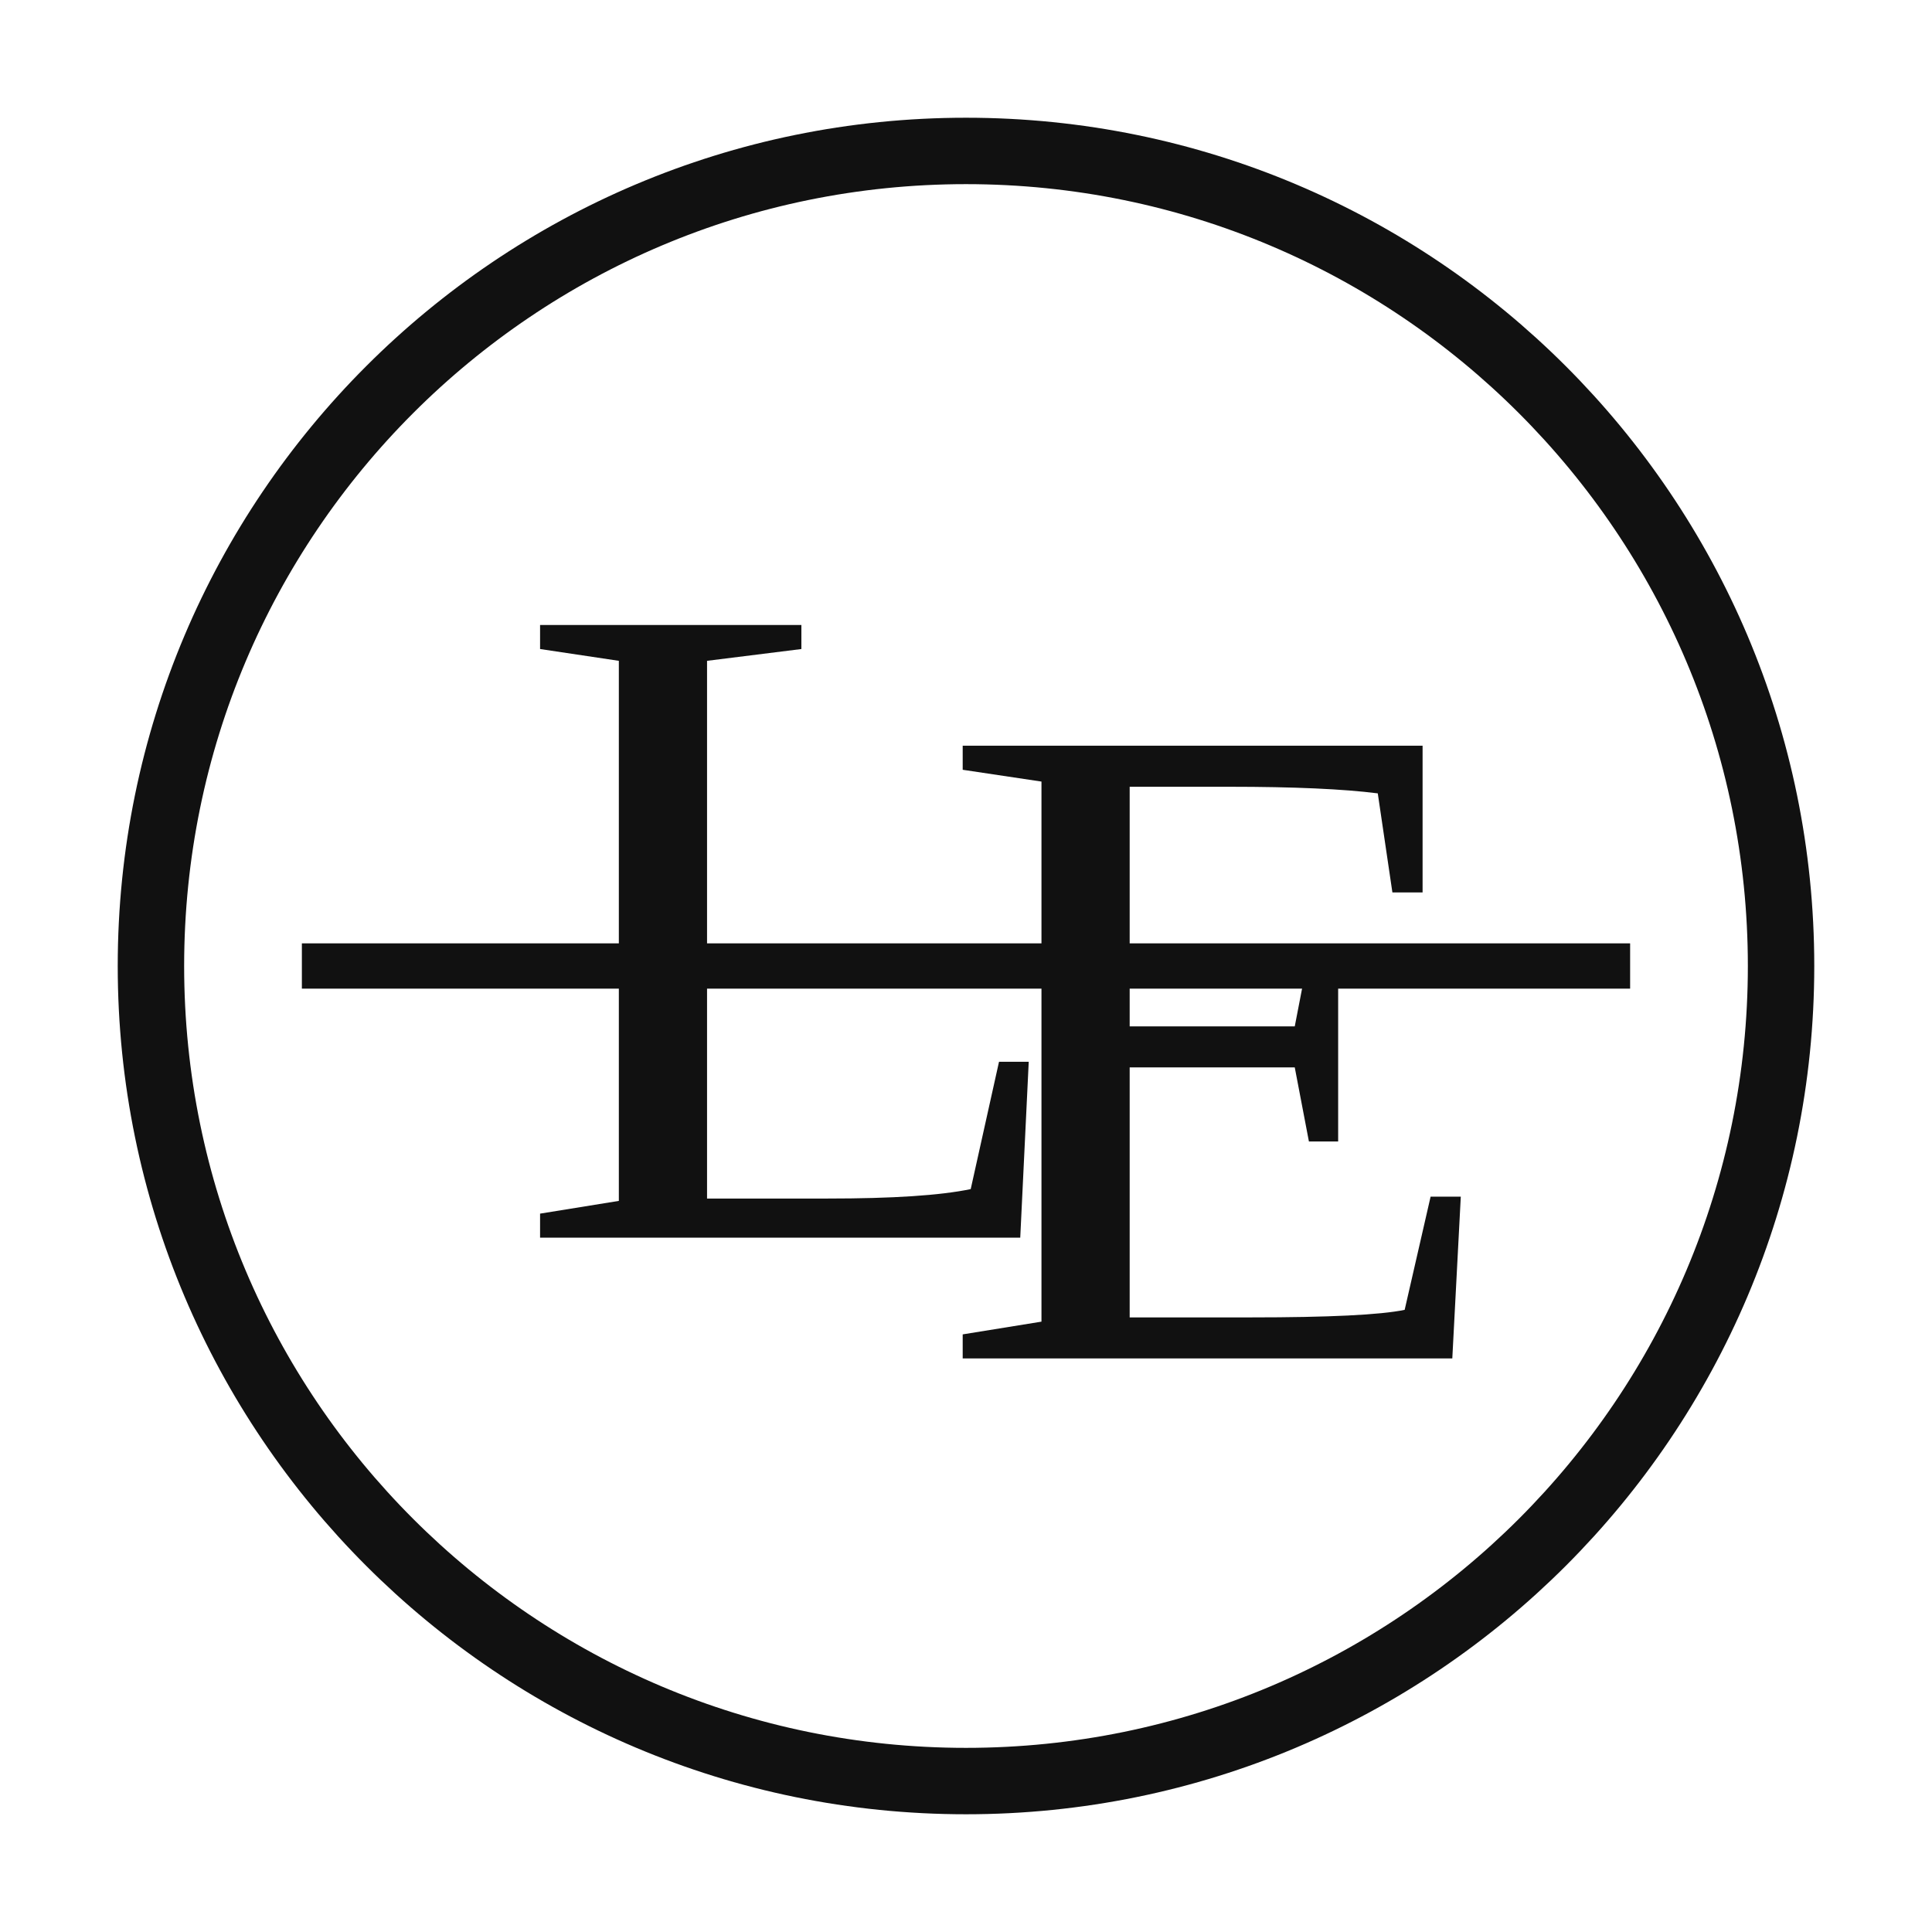
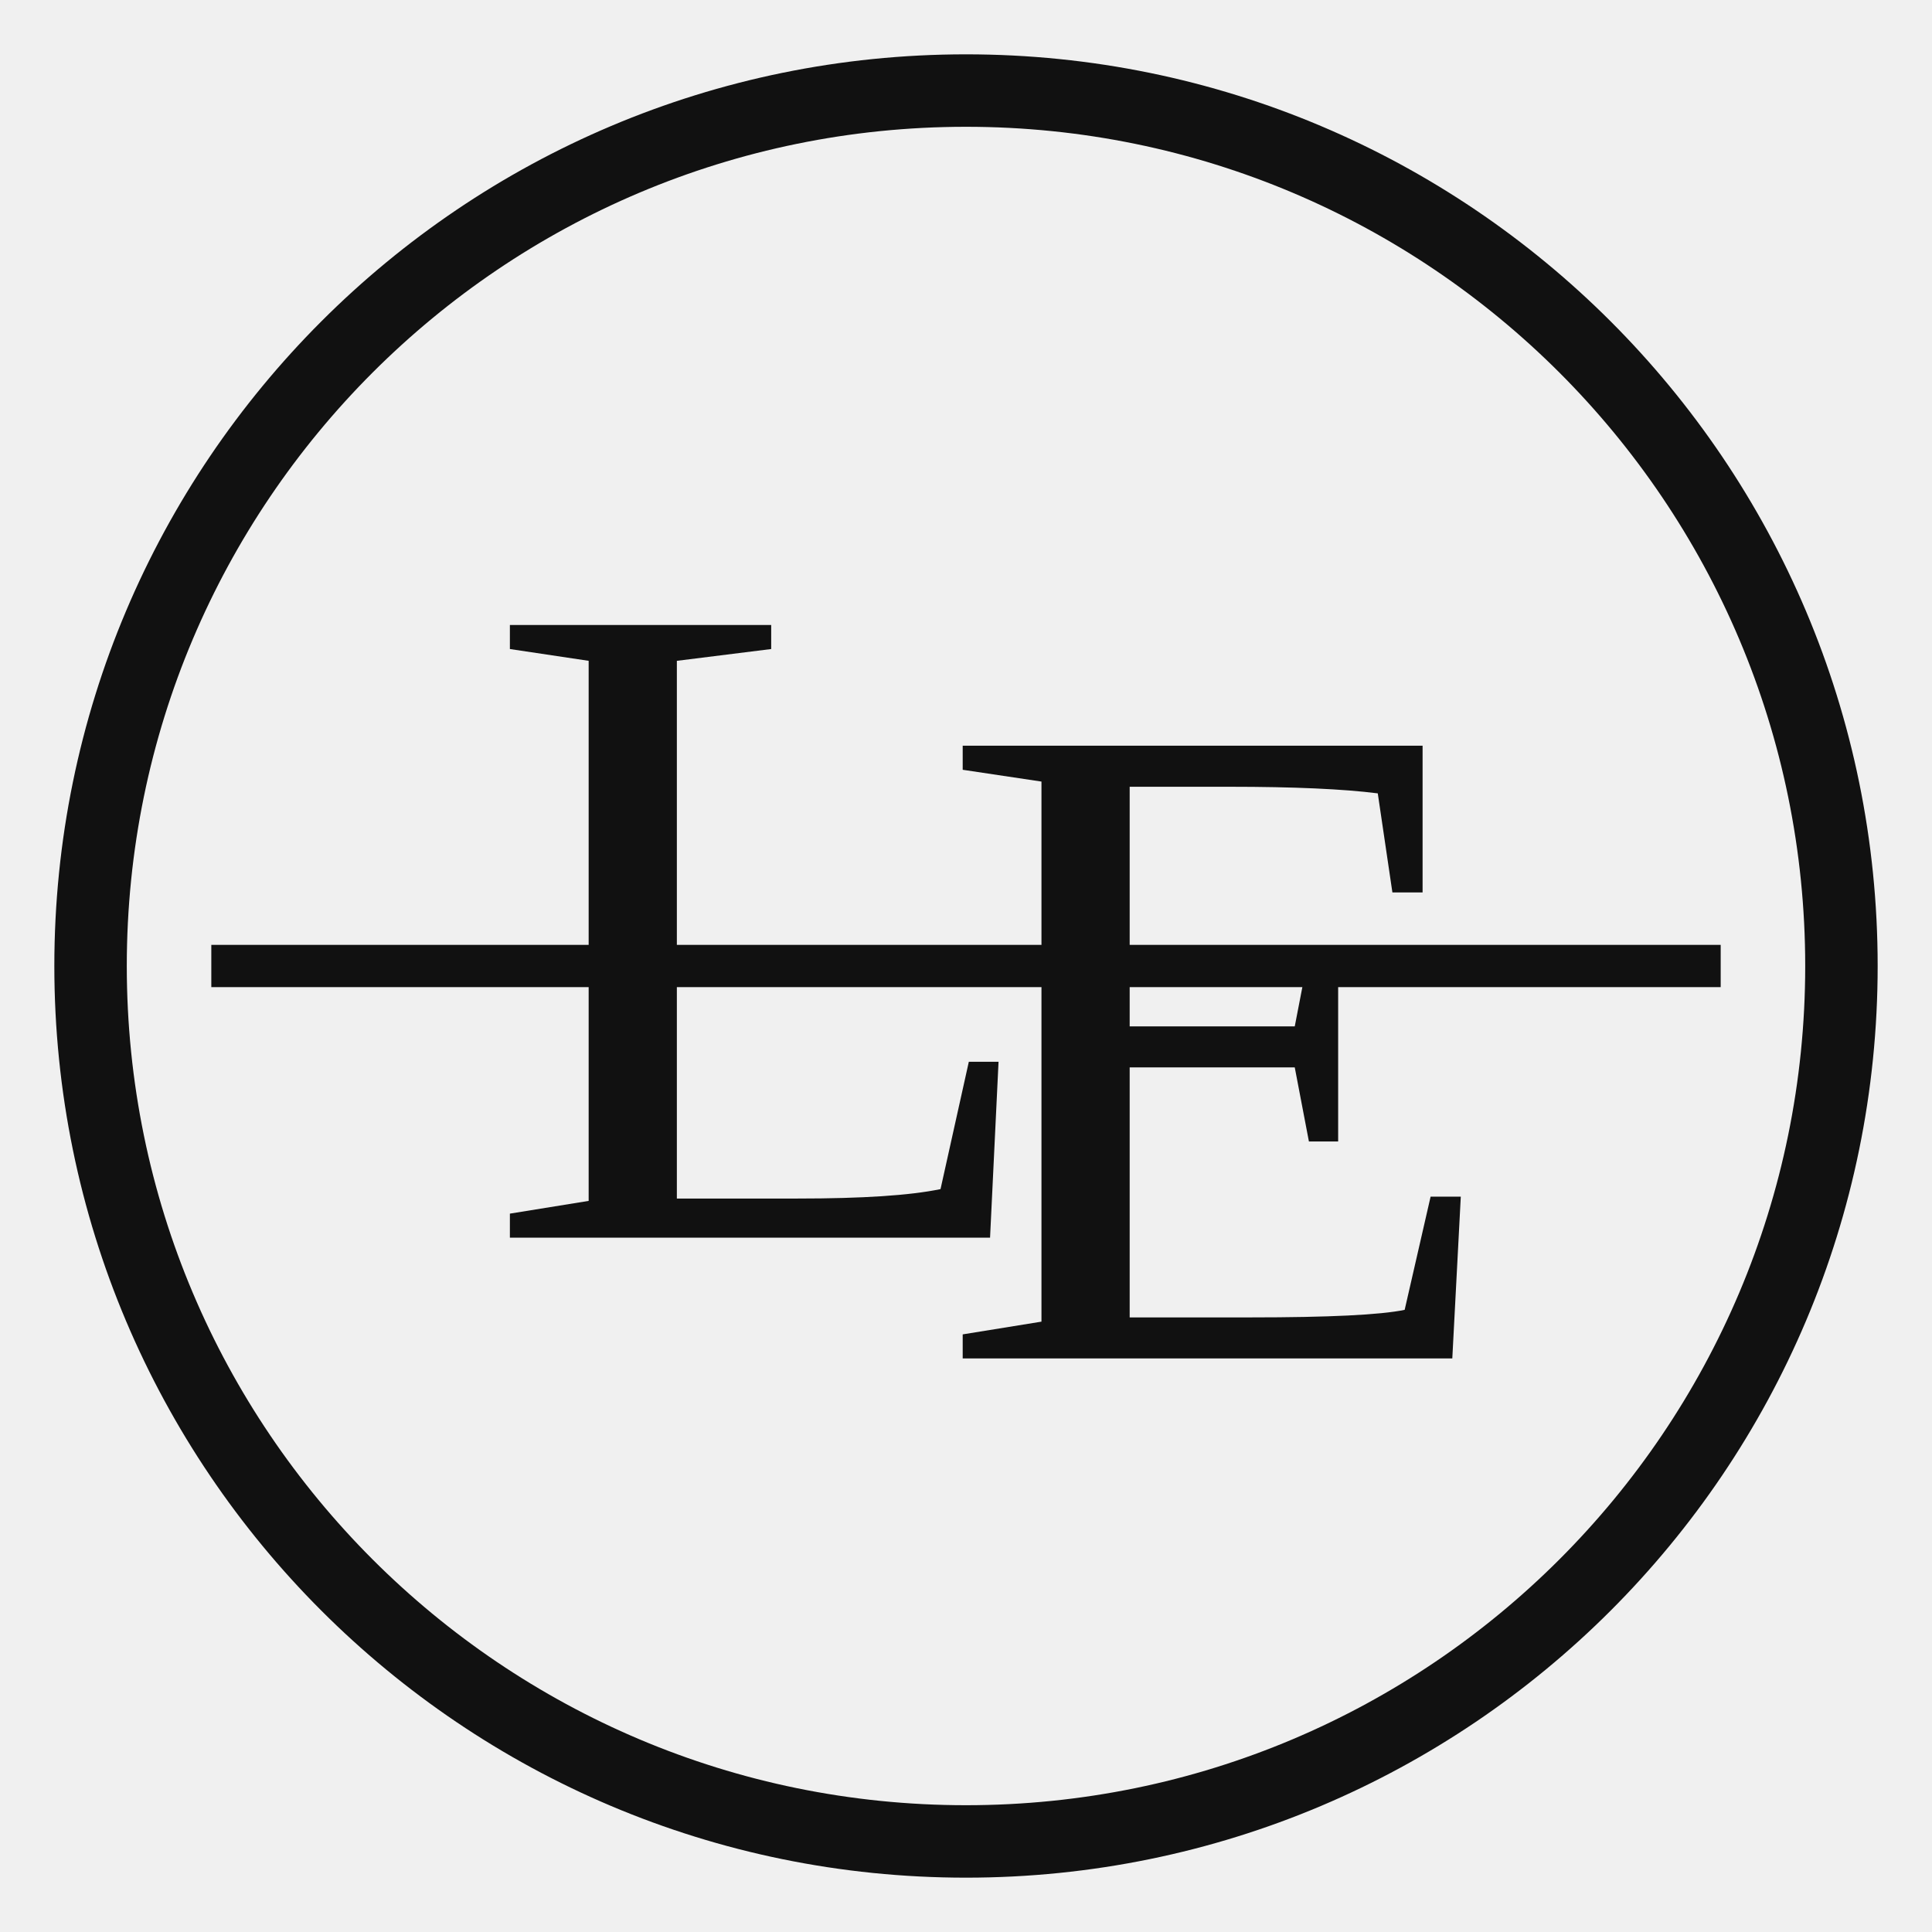
<svg xmlns="http://www.w3.org/2000/svg" viewBox="0 0 64 64">
-   <rect width="64" height="64" fill="#fff" />
-   <circle cx="32" cy="32" r="27" fill="none" stroke="#111" stroke-width="2.2" />
-   <path d="M10 32h44" fill="none" stroke="#111" stroke-width="1.5" />
-   <text x="17" y="41" font-family="Georgia,Times New Roman,serif" font-size="31" fill="#111">L</text>
+   <circle cx="32" cy="32" r="29" fill="none" stroke="#111" stroke-width="2.4" />
+   <path d="M7 32h50" fill="none" stroke="#111" stroke-width="1.4" />
+   <text x="16" y="41" font-family="Georgia,Times New Roman,serif" font-size="31" fill="#111">L</text>
  <text x="31" y="45" font-family="Georgia,Times New Roman,serif" font-size="31" fill="#111">E</text>
</svg>
